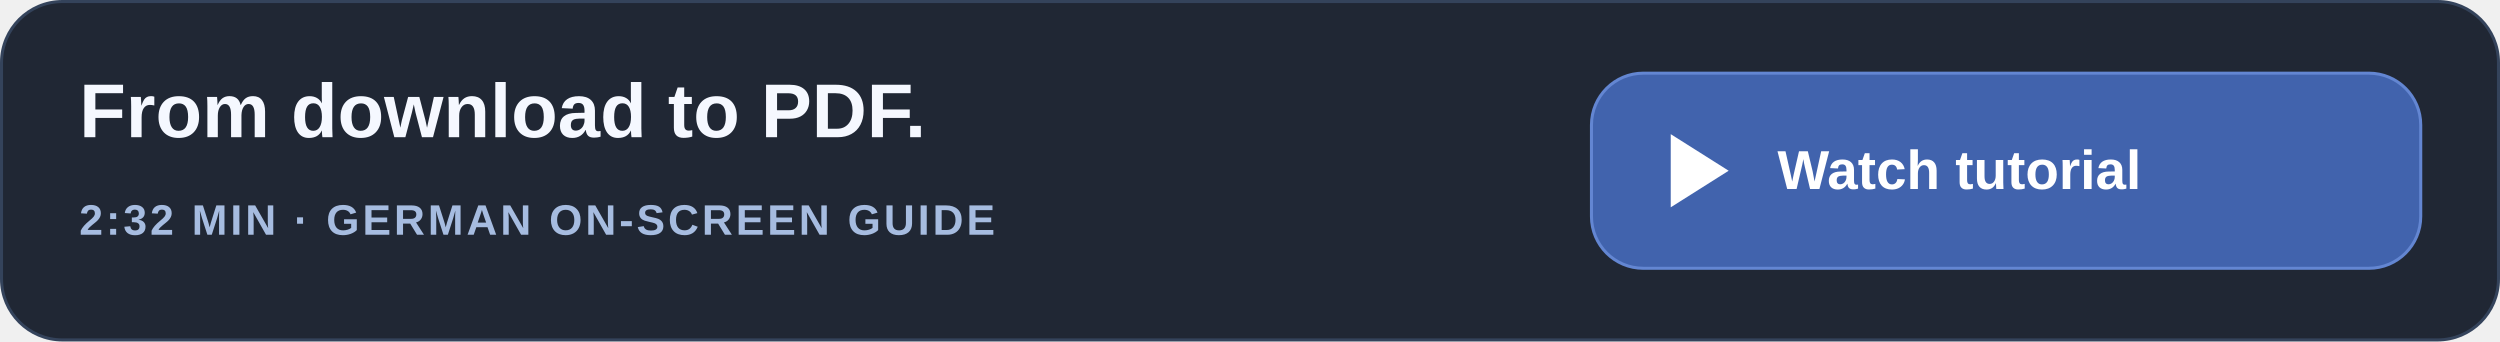
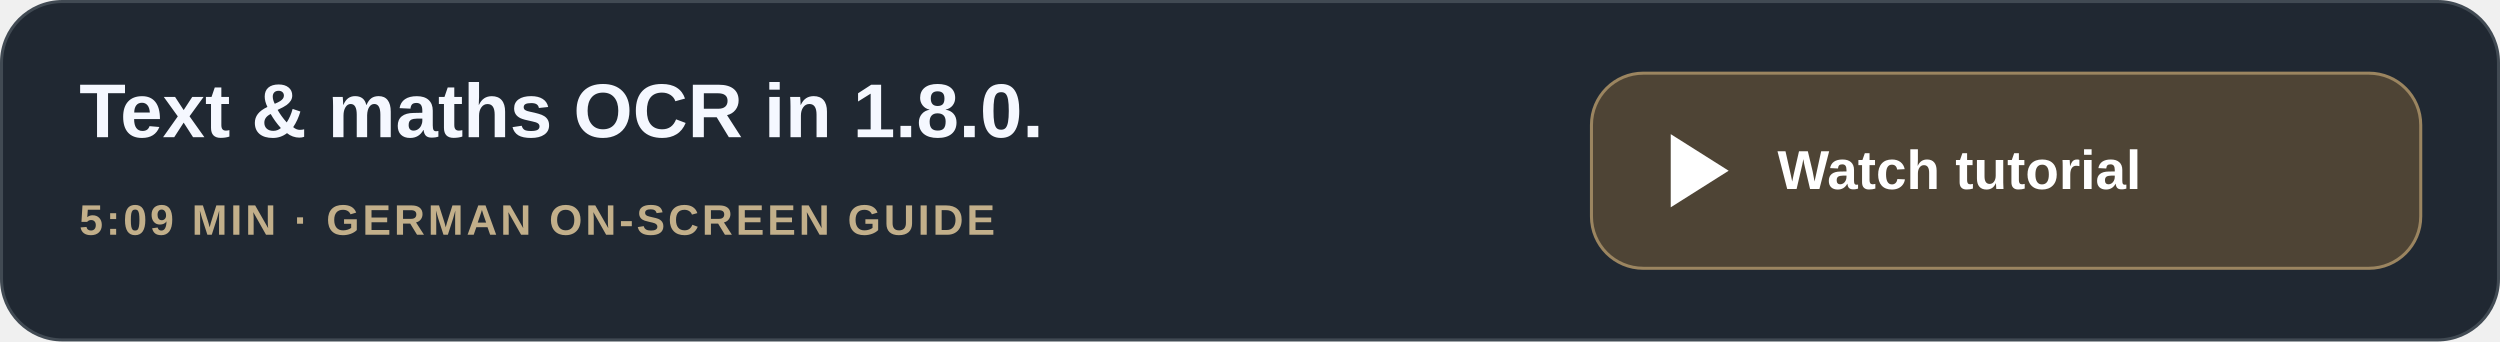
<svg xmlns="http://www.w3.org/2000/svg" width="820" height="112" viewBox="0 0 820 112" role="img" aria-labelledby="title desc">
-   <rect x="0.5" y="0.5" width="819" height="111" rx="20" fill="#202734" stroke="#34435b" />
-   <text x="26" y="45" fill="#f5f8ff" font-family="Segoe UI, Arial, sans-serif" font-size="25" font-weight="700">From download to PDF.</text>
-   <text x="26" y="77" fill="#a6bce0" font-family="Segoe UI, Arial, sans-serif" font-size="14" font-weight="600" letter-spacing="1">2:32 MIN · GERMAN ON-SCREEN GUIDE</text>
-   <rect x="522" y="24" width="272" height="64" rx="17" fill="#4163ad" stroke="#6386d2" />
+   <rect x="0.5" y="0.5" width="819" height="111" rx="20" fill="#202832" stroke="#414a53" />
+   <text x="26" y="45" fill="#f5f8ff" font-family="Segoe UI, Arial, sans-serif" font-size="25" font-weight="700">Text &amp; maths OCR in 1.8.0.</text>
+   <text x="26" y="77" fill="#c2af8a" font-family="Segoe UI, Arial, sans-serif" font-size="14" font-weight="600" letter-spacing="1">5:09 MIN · GERMAN ON-SCREEN GUIDE</text>
+   <rect x="522" y="24" width="272" height="64" rx="17" fill="#4e4435" stroke="#9b8560" />
  <path d="M548 44 L548 68 L567 56 Z" fill="#ffffff" />
  <text x="583" y="62" fill="#ffffff" font-family="Segoe UI, Arial, sans-serif" font-size="18" font-weight="600">Watch tutorial</text>
</svg>
